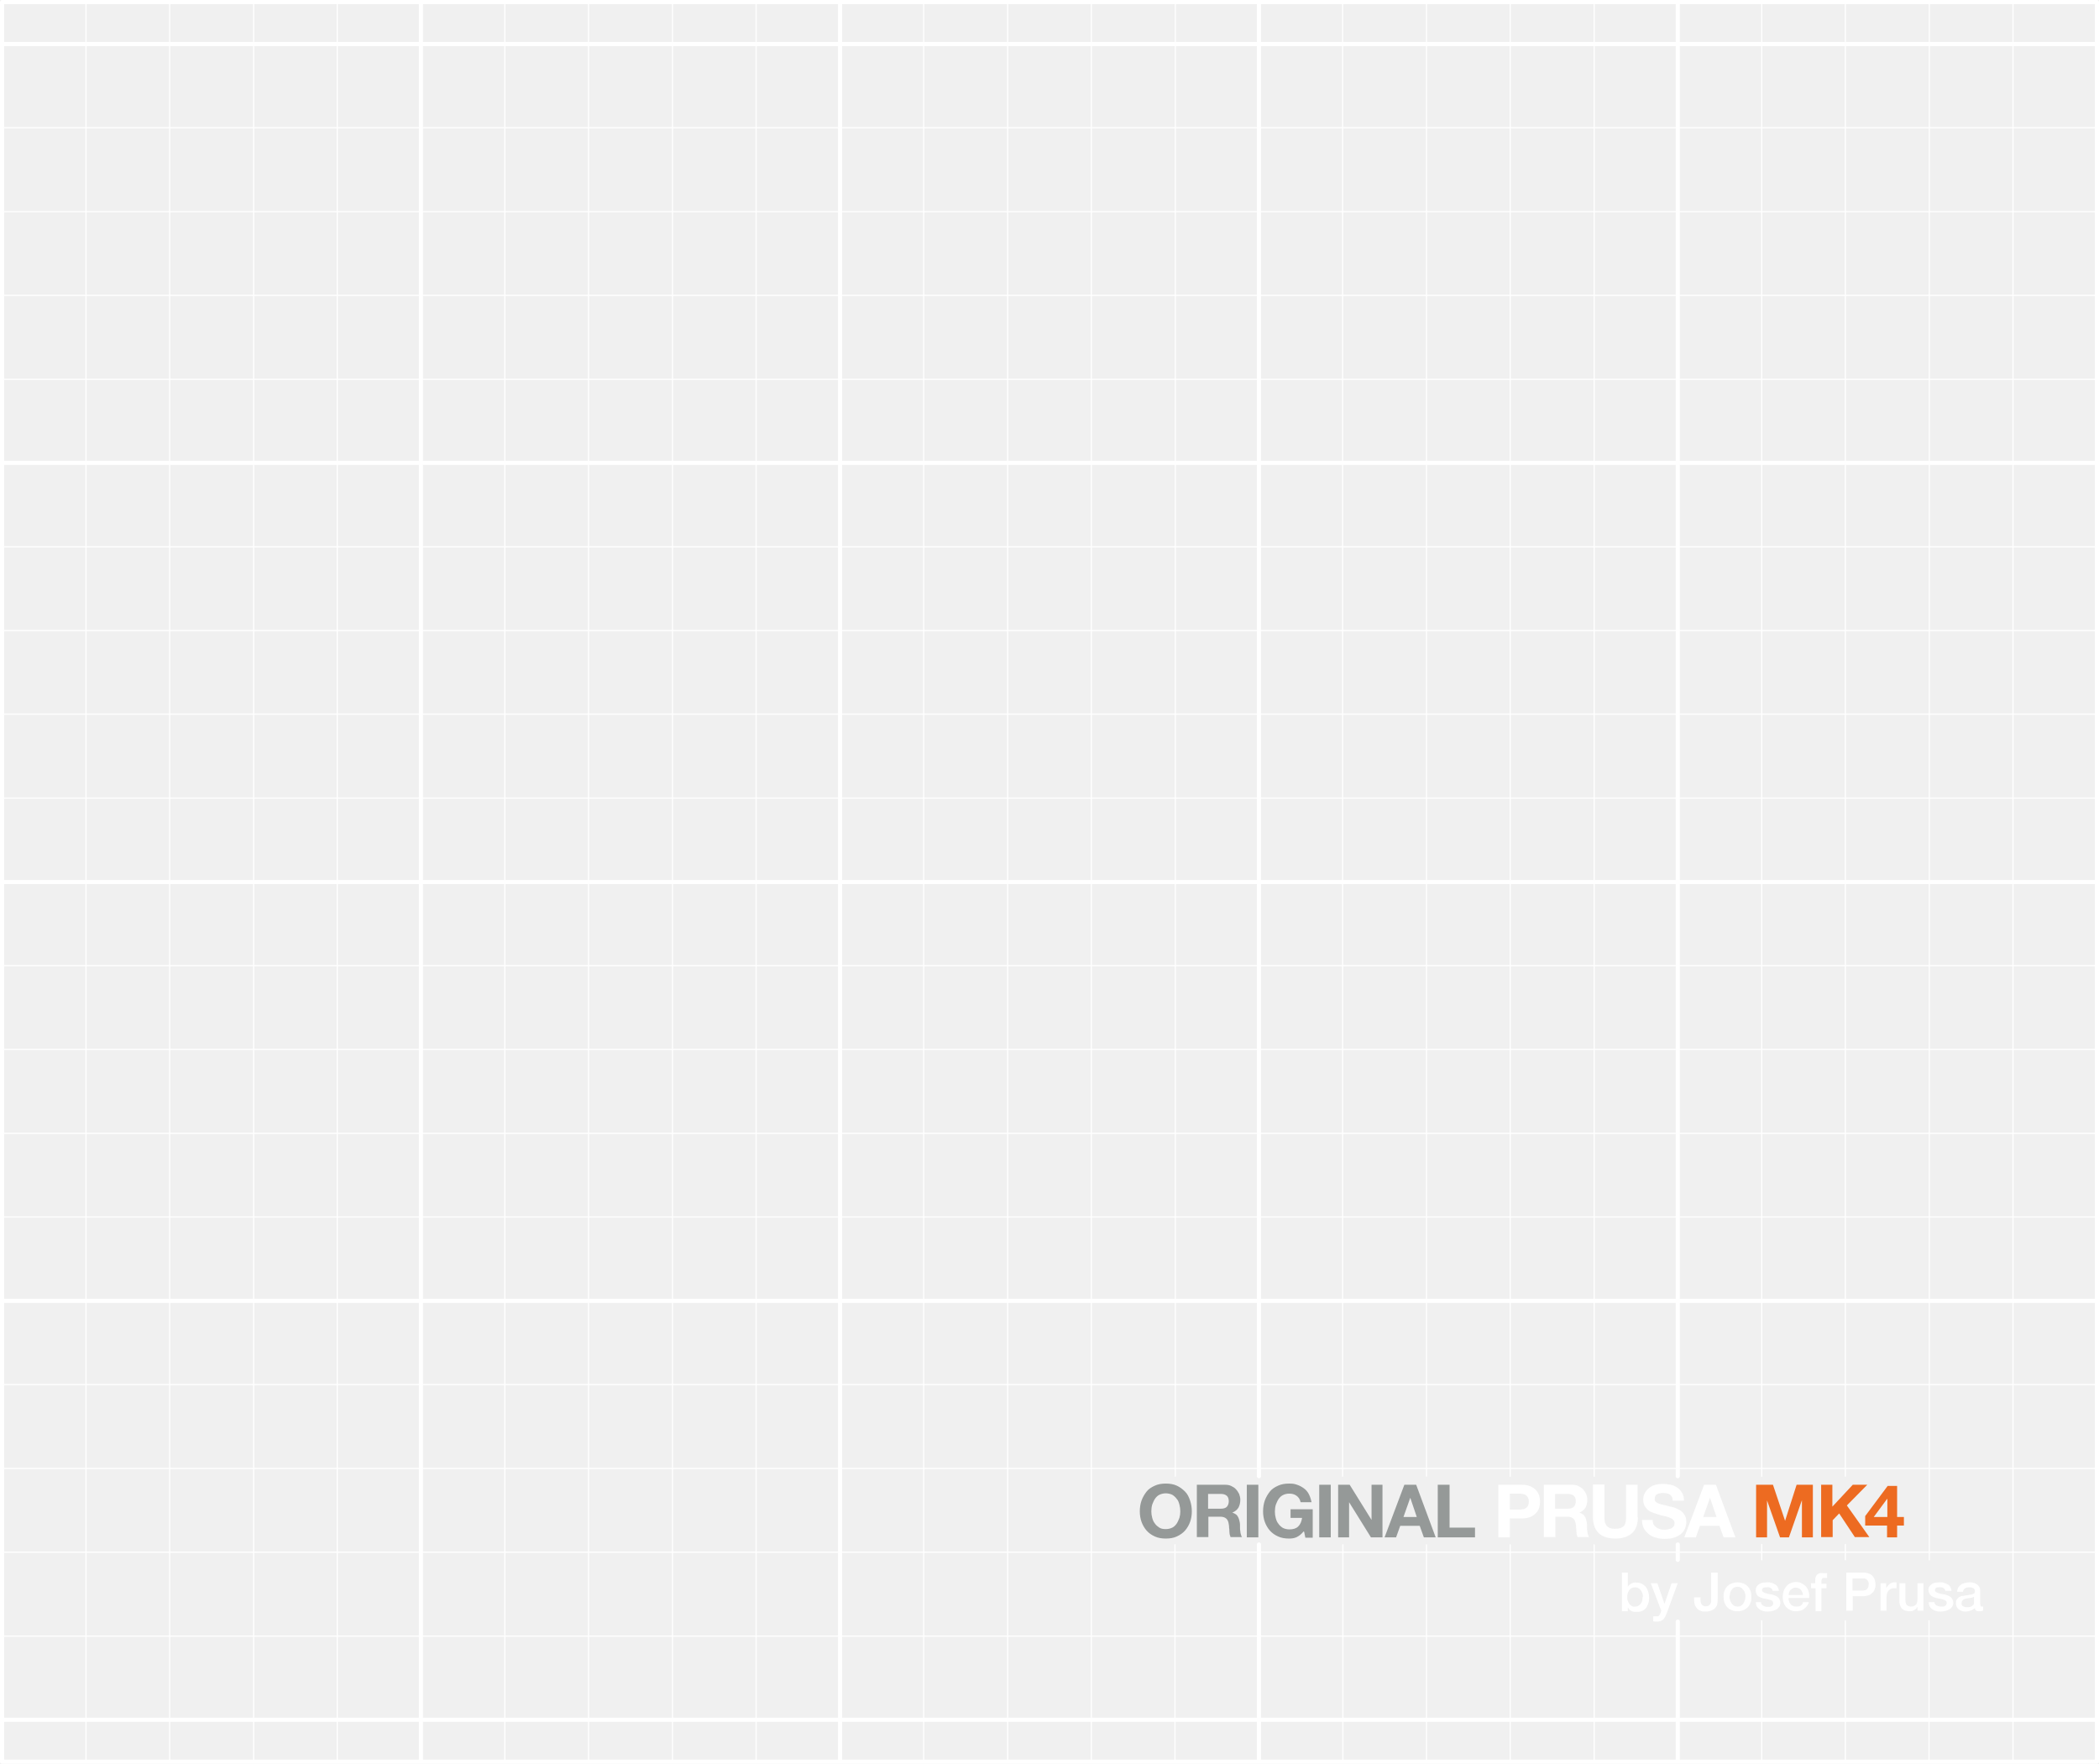
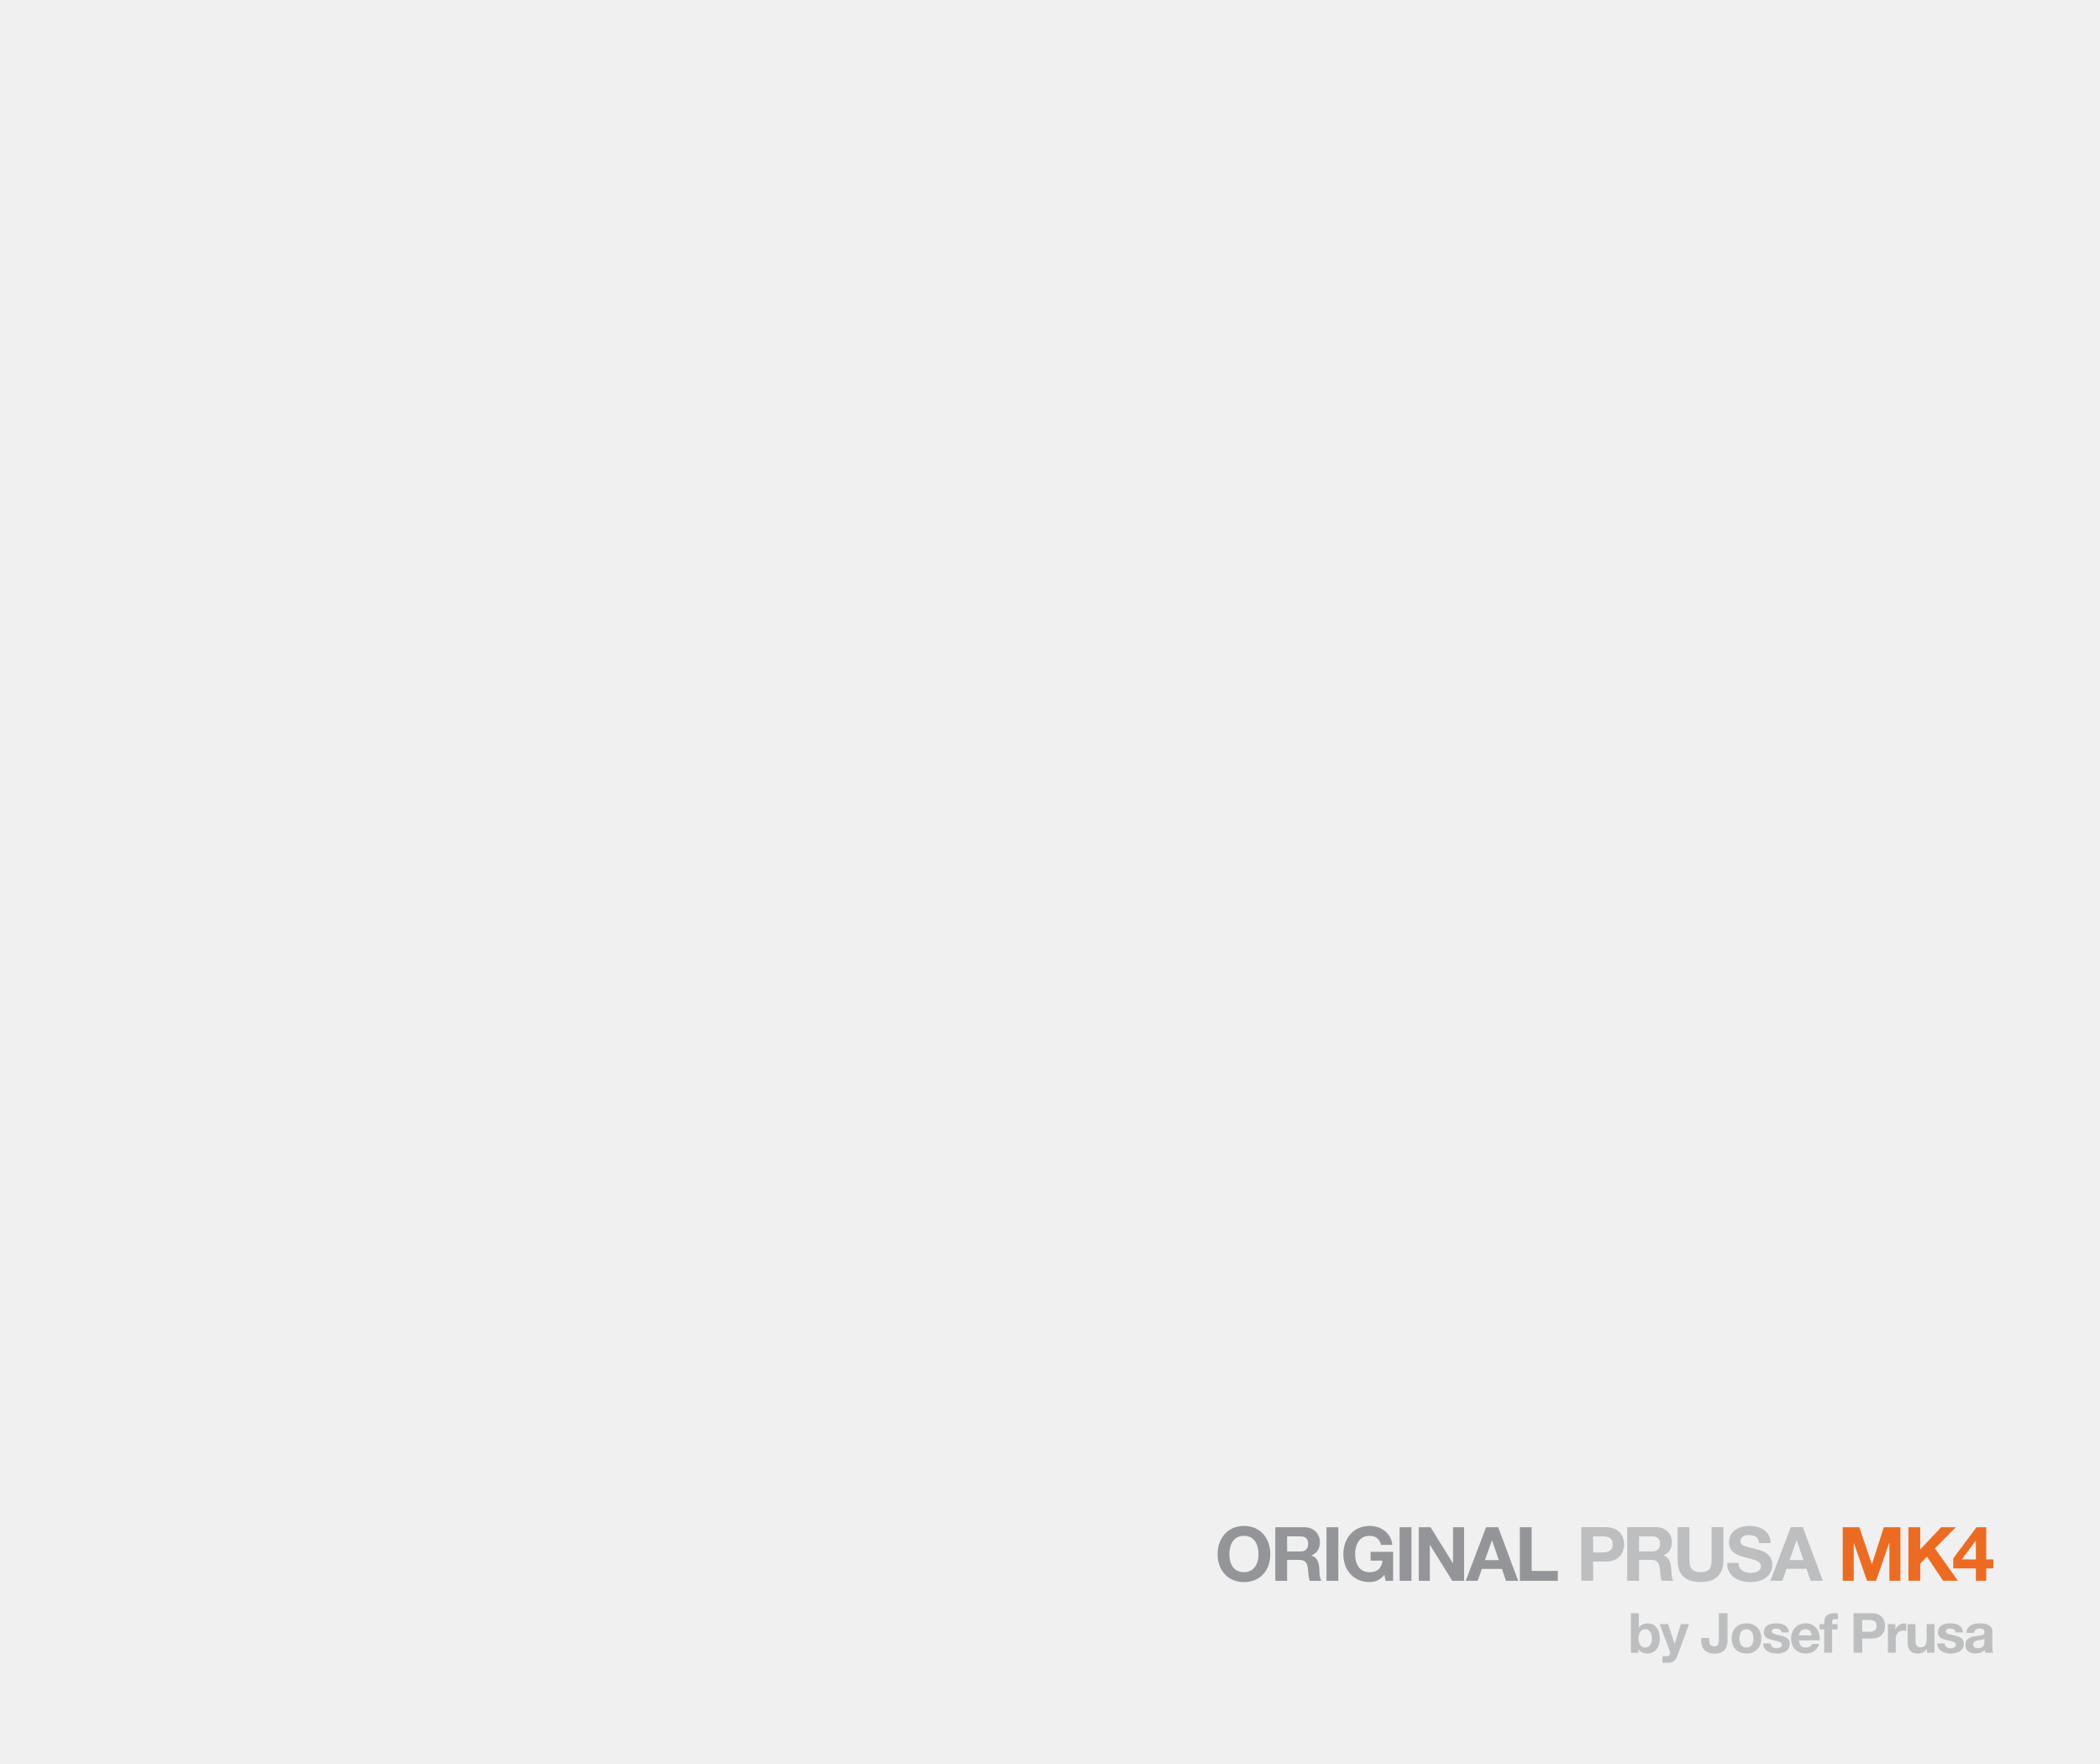
- <svg xmlns="http://www.w3.org/2000/svg" id="a" width="710.1" height="596.7" viewBox="0 0 710.1 596.7">
-   <path d="M85.8.7v595.2M114.1.7v595.2M170.8.7v595.2M199.1.7v595.2M227.5.7v595.2M255.8.7v595.2M312.5.7v595.2M340.9.7v595.2M681,.7v595.2M29.1.7v595.2M57.4.7v595.2M1.5,468.4h707.9M1.5,496.8h707.9M1.5,525.1h707.9M1.5,553.5h707.9M1.5,411.7h707.9M1.5,383.4h707.9M1.5,355h707.9M1.5,326.7h707.9M1.5,270h707.9M1.5,241.6h707.9M1.5,213.3h707.9M1.5,185h707.9M1.5,128.3h707.9M1.5,99.9h707.9M1.5,71.6h707.9M1.5,43.2h707.9M369.2.7v521.9M369.2,522.6v73.1M397.6.7v498.7M397.5,522.6v73.1M454.2.7v498.7M454.3,522.6v73M482.6.7v498.7M482.6,522.6v73M510.9.7v498.7M510.9,522.6v73M539.3.7v498.7M539.3,522.6v73M596,.7v498.7M624.3.7v498.7M652.7.7v521.8M652.7,522.5v5.2M652.6,548.3v47.7M624.3,522.5v5.2M624.3,548.3v47.7M596,522.5v5.2M596,548.3v47.7" style="fill:none; stroke:#fff; stroke-linecap:round; stroke-linejoin:round; stroke-width:.4px;" />
-   <path d="M548.6,532h2.1v4.8h0c.1-.2.3-.4.5-.6.2-.2.4-.3.7-.5.2-.1.5-.2.8-.3.3,0,.5-.1.8,0,.7,0,1.3.1,1.9.4.5.2,1,.6,1.4,1.1s.6,1,.8,1.6.3,1.3.3,1.9,0,1.2-.2,1.8-.4,1.1-.7,1.6c-.7,1-1.8,1.5-3,1.5h-1c-.3,0-.6-.1-.9-.2-.3-.1-.5-.3-.8-.5-.2-.2-.4-.5-.6-.8h0v1.3h-2v-12.9l-.1-.2ZM555.8,540.2c0-.4,0-.8-.2-1.2-.1-.4-.3-.7-.5-1s-.5-.6-.8-.7c-.3-.2-.7-.3-1.1-.3-.8,0-1.5.3-2,.9-.5.7-.7,1.6-.7,2.4,0,.4,0,.9.2,1.3.1.4.3.7.5,1s.5.5.8.7.7.3,1.1.2c.4,0,.8,0,1.2-.3.3-.2.6-.4.8-.7s.4-.7.5-1c0-.4.1-.8.1-1.2l.1-.1ZM558.5,535.6h2.2l2.4,7h0l2.4-7h2.1l-3.6,9.8c-.2.4-.3.8-.5,1.2s-.4.7-.6,1c-.2.3-.5.5-.9.7s-.9.3-1.3.3c-.5,0-1,0-1.4-.1v-1.7h1.6c.1,0,.3-.1.4-.3.1-.1.2-.3.3-.4,0-.2.1-.4.2-.5l.2-.7-3.5-9.2v-.1ZM581.1,540.8c0,.5,0,1.1-.1,1.6,0,.5-.3,1-.6,1.4s-.8.8-1.3,1c-.7.3-1.5.4-2.2.4-.6,0-1.2,0-1.7-.3-.5-.2-.9-.5-1.2-.9s-.6-.8-.7-1.3c-.1-.5-.2-1.1-.2-1.6v-.7h2.2v.7c0,.6,0,1.2.4,1.7.3.4.9.7,1.4.6.3,0,.6,0,.9-.2.2-.1.4-.3.6-.5.1-.2.2-.5.3-.8v-9.9h2.2v8.8ZM587.8,545.1c-.7,0-1.4-.1-2-.4-.6-.2-1.1-.6-1.5-1s-.7-1-.9-1.5c-.2-.6-.3-1.3-.3-2s0-1.4.3-2c.2-.6.5-1.1.9-1.5s.9-.8,1.5-1c1.3-.5,2.7-.5,4,0,.6.2,1.1.6,1.5,1s.7,1,.9,1.5c.2.6.3,1.3.3,2s0,1.4-.3,2c-.2.6-.5,1.1-.9,1.5s-.9.8-1.5,1c-.6.3-1.3.4-2,.4ZM587.8,543.5c.4,0,.8,0,1.2-.3.3-.2.6-.4.8-.8.2-.3.4-.7.5-1.1.1-.4.2-.8.2-1.2s0-.8-.2-1.2c0-.4-.3-.7-.5-1s-.5-.6-.8-.8c-.7-.4-1.6-.4-2.4,0-.3.2-.6.4-.8.8-.2.3-.4.6-.5,1,0,.4-.1.8-.2,1.2,0,.4,0,.8.2,1.2,0,.4.3.7.5,1.1.2.3.5.6.8.8.4.2.8.3,1.2.3h0ZM595.7,541.9c0,.5.3,1,.7,1.3.4.2.9.4,1.4.4h.7c.2,0,.5,0,.7-.2.2,0,.4-.2.5-.4.3-.4.2-.9,0-1.3-.2-.2-.4-.3-.7-.4-.3-.1-.7-.2-1-.3l-1.1-.2c-.4,0-.7-.2-1.1-.3-.4-.1-.7-.3-1-.5s-.5-.5-.6-.9c-.2-.4-.3-.8-.2-1.2,0-.5.1-.9.4-1.3.2-.3.6-.6.9-.8.4-.2.8-.4,1.3-.4.4,0,.9-.1,1.3-.1.5,0,.9,0,1.4.2.4,0,.8.3,1.2.5s.7.5.9.9.4.9.4,1.3h-2.1c0-.4-.3-.8-.7-1s-.8-.3-1.2-.2h-.5c-.2,0-.4,0-.6.1-.2,0-.3.2-.4.3-.1.1-.2.3-.2.5s0,.5.3.6c.2.2.4.3.7.4.3.1.7.2,1,.3l1.1.2c.4,0,.7.2,1.1.3.4.1.7.3,1,.5s.5.5.7.8c.2.4.3.8.3,1.2,0,.5-.1,1-.4,1.4-.3.4-.6.7-1,.9s-.9.4-1.3.5c-.5.1-1,.2-1.5.2s-1.1,0-1.6-.2c-.5-.1-.9-.3-1.3-.6-.4-.3-.7-.6-.9-1s-.3-.9-.3-1.4h2l-.3-.1ZM605.1,540.8c0,.3,0,.7.2,1,0,.3.3.6.5.9.2.3.5.5.8.6.4.2.7.2,1.1.2.5,0,1.1,0,1.5-.3s.7-.7.8-1.2h1.9c0,.5-.3.9-.6,1.3-.3.4-.6.7-1,1s-.8.5-1.2.6c-.5.1-1,.2-1.5.2-.7,0-1.3-.1-1.9-.4-.5-.2-1-.6-1.4-1s-.7-1-.9-1.5c-.2-.6-.3-1.3-.3-2,0-.6.1-1.3.3-1.9.2-.6.5-1.1.9-1.6.8-1,2-1.5,3.3-1.5.7,0,1.4.1,2,.5.6.3,1.1.7,1.5,1.2s.7,1.1.8,1.7c.2.7.2,1.3.1,2h-6.9v.2ZM609.9,539.5c0-.3,0-.6-.2-.9-.1-.3-.3-.6-.5-.8s-.4-.4-.7-.5-.6-.2-.9-.2-.7,0-1,.2c-.3.1-.5.3-.8.5-.2.2-.4.5-.5.8s-.2.7-.2,1h4.8v-.1ZM612.6,535.6h1.5v-.8c0-.5,0-1,.2-1.4.1-.3.3-.6.6-.8.2-.2.5-.3.8-.4.3,0,.7-.1,1,0h1.4v1.6h-.9c-.3,0-.5,0-.7.2s-.3.5-.3.8v1h1.7v1.5h-1.7v7.8h-2v-7.8h-1.5v-1.5l-.1-.2ZM624.5,532h5.7c.8,0,1.5.1,2.2.4.5.2,1,.6,1.3,1s.5.8.6,1.3c.1.4.2.9.2,1.3s0,.9-.2,1.3c-.1.5-.3.9-.6,1.3-.4.4-.8.8-1.3,1-.7.3-1.5.4-2.2.4h-3.4v4.9h-2.2v-12.9h-.1ZM626.7,538.1h3.3c.3,0,.5,0,.8-.1.3,0,.5-.2.7-.3.2-.2.4-.4.5-.7s.2-.7.2-1,0-.7-.2-1c-.2-.5-.7-.9-1.2-1h-4.1v4.2-.1ZM636.2,535.6h1.9v1.8h0c0-.3.2-.5.4-.7s.4-.5.6-.7c.2-.2.5-.4.8-.5s.6-.2.9-.2h.8v2h-.9c-.7,0-1.3.3-1.8.8-.2.3-.4.6-.5,1s-.2.9-.2,1.4v4.4h-2v-9.3ZM650.7,544.9h-2v-1.3h0c-.3.5-.7.9-1.1,1.1-.5.3-1,.4-1.5.4-1,0-1.9-.2-2.7-.9-.6-.8-.9-1.8-.8-2.7v-5.9h2v5.7c0,.6.1,1.2.5,1.7.3.3.8.5,1.3.5.4,0,.7,0,1.1-.2.3-.1.5-.3.7-.5s.3-.5.4-.8c0-.3.1-.7.1-1v-5.4h2v9.3h0ZM654.4,541.9c0,.5.3,1,.7,1.2s.9.4,1.4.4h.7c.2,0,.5,0,.7-.2.2,0,.4-.2.5-.4s.2-.4.2-.6-.1-.5-.3-.7-.4-.3-.7-.4c-.3-.1-.7-.2-1-.3l-1.1-.2c-.4,0-.7-.2-1.1-.3-.4-.1-.7-.3-1-.5s-.5-.5-.7-.8c-.2-.4-.3-.8-.3-1.2,0-.5.1-.9.4-1.3.2-.3.6-.6.9-.8.4-.2.8-.4,1.3-.4.4,0,.9-.1,1.3-.1.5,0,.9,0,1.4.2.4.1.8.3,1.2.5s.7.5.9.9.4.9.4,1.3h-2.1c0-.4-.3-.8-.7-1s-.8-.3-1.2-.2h-.5c-.2,0-.4,0-.5.1-.2,0-.3.2-.4.3-.1.1-.2.3-.2.5s0,.5.3.6c.2.2.4.3.7.4.3.1.7.2,1,.3l1.1.2c.4,0,.7.2,1.1.3.4.1.7.3,1,.5s.5.5.7.8c.2.4.3.8.3,1.2,0,.5-.1,1-.4,1.4-.3.4-.6.7-1,.9s-.9.4-1.3.5c-.5.1-1,.2-1.5.2-.6,0-1.1,0-1.6-.2-.5-.1-.9-.3-1.3-.6-.4-.3-.7-.6-.9-1s-.3-.9-.3-1.4h2.1l-.2-.1ZM670,542.8v.5c0,.1.2.2.4.2h.5v1.4h-.3l-.3.2h-.7c-.3,0-.7,0-1-.2s-.5-.5-.5-.9c-.4.4-.9.7-1.5.9s-1.1.3-1.7.3c-.4,0-.8,0-1.2-.2-.4-.1-.7-.3-1-.5s-.5-.5-.7-.8c-.2-.4-.3-.8-.3-1.2,0-.5,0-1,.3-1.4.2-.3.5-.6.8-.8.4-.2.7-.4,1.2-.4.4,0,.9-.2,1.3-.2.3,0,.7-.1,1.1-.2.3,0,.6,0,.9-.2.2,0,.4-.2.6-.3.2-.2.2-.4.2-.7,0-.2,0-.5-.2-.7-.1-.2-.3-.3-.5-.4-.2,0-.4-.2-.6-.2h-.7c-.5,0-1,.1-1.4.4-.4.3-.6.7-.6,1.1h-2c0-.5.2-1,.4-1.5.3-.4.6-.7,1-1,.4-.2.9-.4,1.3-.5.5-.1,1-.2,1.5-.2s.9,0,1.3.2c.4,0,.8.2,1.2.5.3.2.6.5.8.8.2.4.3.8.3,1.2v4.8h.1ZM667.8,540.2c-.3.2-.7.3-1.2.4-.5,0-.9.1-1.4.2-.2,0-.4,0-.6.2-.2,0-.4.1-.5.3-.2.1-.3.3-.4.5,0,.2-.1.4-.1.7,0,.2,0,.4.2.6.1.2.3.3.5.4.2,0,.4.2.6.2h1.3c.3,0,.5-.2.8-.3.2-.1.4-.3.6-.5.2-.2.2-.5.2-.8v-1.9Z" style="fill:#fff;" />
-   <path d="M385.6,511.3c0-1.3.2-2.6.6-3.7s1-2.1,1.7-3,1.7-1.5,2.8-2c1.1-.5,2.3-.7,3.7-.7s2.6.2,3.7.7,2,1.2,2.8,2,1.3,1.8,1.7,3,.6,2.4.6,3.7-.2,2.5-.6,3.6-1,2.1-1.7,2.9c-.7.8-1.7,1.5-2.8,2-1.1.5-2.3.7-3.7.7s-2.6-.2-3.7-.7-2-1.1-2.8-2c-.7-.8-1.3-1.8-1.7-2.9-.4-1.1-.6-2.3-.6-3.6h0ZM389.5,511.3c0,.7.1,1.5.3,2.2.2.7.4,1.3.9,1.9.4.6.9,1,1.5,1.4s1.4.5,2.2.5,1.6-.2,2.2-.5,1.1-.8,1.5-1.4c.4-.6.6-1.2.9-1.9.2-.7.3-1.4.3-2.2s-.1-1.5-.3-2.3c-.2-.7-.4-1.4-.9-1.9-.4-.6-.9-1-1.5-1.4-.6-.3-1.4-.5-2.2-.5s-1.6.2-2.2.5-1.1.8-1.5,1.4-.6,1.2-.9,1.9c-.2.7-.3,1.5-.3,2.3ZM404.8,502.3h9.6c.8,0,1.5.1,2.1.4s1.2.6,1.6,1.1c.4.4.8,1,1.1,1.6.2.6.4,1.2.4,1.9,0,1.1-.2,1.9-.6,2.7-.4.7-1.2,1.4-2.1,1.7h0c.5.2.9.4,1.2.6s.6.6.8,1c.2.4.3.8.4,1.2s.2.9.2,1.3v1c0,.4,0,.8.1,1.2,0,.4.1.8.2,1.1.1.4.2.7.4.9h-3.9c-.1-.3-.2-.6-.3-.9,0-.3-.1-.7-.1-1.1s0-.7-.1-1.2c0-.4,0-.7-.1-1.1-.1-.9-.4-1.6-.9-2s-1.1-.6-2.1-.6h-3.9v6.9h-3.9v-17.7h-.1ZM408.7,510.4h4.3c.9,0,1.6-.2,2-.6s.7-1.1.7-1.9-.2-1.5-.7-1.9-1.1-.6-2-.6h-4.3v5ZM421.8,502.3h3.9v17.8h-3.9v-17.8ZM441,518.1c-.7.9-1.5,1.5-2.3,1.9s-1.7.5-2.6.5c-1.4,0-2.6-.2-3.7-.7s-2-1.1-2.8-2c-.7-.8-1.3-1.8-1.7-2.9-.4-1.1-.6-2.3-.6-3.6s.2-2.6.6-3.7,1-2.1,1.7-3,1.7-1.5,2.8-2c1.1-.5,2.3-.7,3.7-.7s1.8.1,2.7.4c.9.3,1.6.7,2.3,1.2s1.3,1.2,1.7,2,.7,1.7.9,2.7h-3.7c-.2-1-.7-1.7-1.4-2.2s-1.5-.7-2.4-.7-1.6.2-2.2.5-1.1.8-1.5,1.4-.6,1.2-.9,1.9c-.2.7-.3,1.5-.3,2.3s.1,1.5.3,2.2c.2.7.4,1.3.9,1.9.4.6.9,1,1.5,1.4.6.3,1.4.5,2.2.5,1.3,0,2.3-.3,3-1s1.1-1.6,1.3-2.9h-3.9v-2.9h7.5v9.6h-2.5l-.4-2-.2-.1ZM446.3,502.3h3.9v17.8h-3.9v-17.8ZM452.7,502.3h3.9l7.4,11.9h0v-11.9h3.7v17.8h-3.9l-7.4-11.9h0v11.9h-3.7v-17.8h0ZM475.1,502.3h4l6.6,17.8h-4l-1.4-3.9h-6.6l-1.4,3.9h-3.9l6.7-17.8h0ZM474.7,513.2h4.6l-2.2-6.5h0l-2.3,6.5h-.1ZM486.5,502.3h3.9v14.5h8.6v3.3h-12.6v-17.8h.1Z" style="fill:#959998;" />
-   <path d="M506.9,502.3h8c1.1,0,2.1.2,2.8.5s1.4.7,1.9,1.3c.5.5.9,1.2,1.1,1.8.2.7.3,1.4.3,2.1s-.1,1.4-.3,2.1-.6,1.3-1.1,1.8-1.1,1-1.9,1.3-1.7.5-2.8.5h-4.1v6.4h-3.9v-17.8h0ZM510.8,510.7h3c.4,0,.9,0,1.3-.1.4,0,.8-.2,1.1-.4.3-.2.6-.5.7-.8.2-.3.3-.8.3-1.4s-.1-1-.3-1.4c-.2-.3-.4-.6-.7-.8-.3-.2-.7-.3-1.1-.4s-.9-.1-1.3-.1h-3v5.4ZM522.2,502.3h9.6c.8,0,1.5.1,2.1.4s1.2.6,1.6,1.1c.4.4.8,1,1.1,1.6.2.6.4,1.2.4,1.9,0,1.1-.2,1.9-.6,2.7-.4.7-1.2,1.4-2.1,1.7h0c.5.2.9.4,1.2.6s.6.6.8,1,.3.8.4,1.2.2.9.2,1.3v1c0,.4,0,.8.1,1.2,0,.4.1.8.2,1.1.1.4.2.7.4.9h-3.9c-.1-.3-.2-.6-.3-.9,0-.3-.1-.7-.1-1.1s0-.7-.1-1.2c0-.4,0-.7-.1-1.1-.1-.9-.4-1.6-.9-2s-1.1-.6-2.1-.6h-3.9v6.9h-3.9v-17.7h-.1ZM526.1,510.4h4.3c.9,0,1.5-.2,2-.6.4-.4.7-1.1.7-1.9s-.2-1.5-.7-1.9-1.1-.6-2-.6h-4.3v5ZM554.1,513.3c0,2.4-.7,4.2-2,5.4-1.4,1.2-3.2,1.8-5.6,1.8s-4.3-.6-5.6-1.8-2-3-2-5.4v-11.1h3.9v11.1c0,.5,0,1,.1,1.4,0,.5.3.9.5,1.3.3.4.6.6,1.1.9.5.2,1.1.3,1.9.3,1.4,0,2.3-.3,2.9-.9s.8-1.6.8-2.9v-11.1h3.9v11h.1ZM559.1,514.2c0,.6.1,1.1.3,1.5s.5.7.9,1,.8.4,1.3.6,1,.2,1.5.2.7,0,1.1-.1.8-.2,1.1-.3.6-.4.9-.7c.2-.3.3-.6.3-1.1s-.2-.9-.5-1.2-.7-.5-1.2-.7-1.1-.4-1.7-.5-1.3-.3-1.9-.5c-.7-.2-1.3-.4-1.9-.6-.6-.2-1.2-.5-1.7-.9s-.9-.9-1.2-1.4c-.3-.6-.5-1.3-.5-2.1s.2-1.7.6-2.4.9-1.2,1.5-1.7,1.4-.8,2.1-1,1.6-.3,2.4-.3,1.8.1,2.7.3,1.6.5,2.3,1,1.2,1.1,1.6,1.8.6,1.6.6,2.6h-3.8c0-.5-.1-1-.3-1.3s-.4-.6-.7-.8-.7-.3-1.1-.4-.9-.1-1.3-.1-.6,0-1,.1c-.3,0-.6.2-.9.3-.3.2-.5.4-.6.6s-.2.6-.2.9,0,.6.2.9c.1.2.4.4.8.6s.9.4,1.6.5c.7.2,1.6.4,2.7.7.2,0,.5.1.9.2.3.1.7.2,1.1.4l1.2.6c.4.2.7.5,1.1.9.3.4.6.8.8,1.3s.3,1.1.3,1.8-.2,1.6-.5,2.3-.8,1.3-1.4,1.8-1.4.9-2.3,1.2c-.9.3-2,.4-3.2.4s-1.9-.1-2.9-.4-1.7-.6-2.4-1.2-1.3-1.2-1.7-2-.6-1.7-.6-2.8h3.8-.2ZM576.5,502.3h4l6.6,17.8h-4l-1.4-3.9h-6.6l-1.4,3.9h-3.9l6.7-17.8h0ZM576.1,513.2h4.6l-2.2-6.5h0l-2.3,6.5h-.1Z" style="fill:#fff;" />
-   <path d="M594.3,502.3h5.5l4.1,12.2h0l3.9-12.2h5.5v17.8h-3.7v-12.6h0l-4.4,12.6h-3l-4.4-12.5h0v12.5h-3.7v-17.8h.2ZM616,502.3h3.9v7.4l6.9-7.4h4.9l-6.9,7,7.6,10.7h-4.9l-5.3-8-2.2,2.3v5.7h-3.9v-17.8l-.1.1ZM638.4,516.1h-7.4v-3.2l7.6-10.2h3.2v10.5h2.3v2.9h-2.3v4h-3.4v-4h0ZM638.4,507.1h0l-4.5,6.1h4.6v-6.1h-.1Z" style="fill:#ed6b21;" />
-   <path d="M.7,596h708.7M.7.7v595.3M142.4.7v594.9M284.2.7v594.9M709.4,596V.7M1.2,581.8h708.2M1.2,440.1h708.2M1.2,298.4h708.2M1.2,156.6h708.2M1.2,14.9h708.2M709.4.7H.7M425.9.7v498.7M425.9,522.5v73.2M567.6.7v498.7M567.6,522.5v5.2M567.6,548.6v46.8" style="fill:none; stroke:#fff; stroke-linecap:round; stroke-linejoin:round; stroke-width:1.4px;" />
+ <svg xmlns="http://www.w3.org/2000/svg" id="a" viewBox="0 0 2500 2100">
+   <path d="M1941.58,1920.44h9.37v17.16h.13c2.31-3.5,6.53-5.08,10.76-5.08,6.8,0,14.12,5.48,14.12,17.95s-7.32,18.02-14.12,18.02c-5.02,0-9.17-1.52-11.22-5.28h-.13v4.36h-8.91v-47.11ZM1958.61,1939.57c-5.54,0-7.99,5.15-7.99,10.95s2.44,10.89,7.99,10.89,7.98-5.21,7.98-10.89-2.44-10.95-7.98-10.95ZM1996.56,1971.84c-2.04,5.48-5.34,7.72-11.74,7.72-1.91,0-3.83-.13-5.74-.33v-7.72c1.78.2,3.63.4,5.48.33,2.44-.26,3.63-2.18,3.63-4.29,0-.73-.13-1.45-.4-2.11l-12.01-32h10.03l7.72,23.36h.13l7.46-23.36h9.7l-14.25,38.4ZM2056.56,1952.71c0,6.07-1.65,15.97-15.71,15.97-7.85,0-15.51-4.29-15.51-14.58v-4.09h9.37v2.11c0,4.55,1.12,7.85,6,7.85,5.48,0,5.48-4.35,5.48-7.72v-31.8h10.36v32.27ZM2079.08,1932.52c10.76,0,17.68,7.13,17.68,18.01s-6.93,17.95-17.68,17.95-17.62-7.13-17.62-17.95,6.93-18.01,17.62-18.01ZM2079.08,1961.42c6.4,0,8.31-5.41,8.31-10.89s-1.91-10.95-8.31-10.95-8.25,5.48-8.25,10.95,1.91,10.89,8.25,10.89ZM2107.93,1956.47c0,4.03,3.56,5.74,7.19,5.74,2.64,0,6.14-1.05,6.14-4.35,0-2.84-3.96-3.89-10.62-5.28-5.48-1.25-10.82-3.04-10.82-9.11,0-8.71,7.52-10.95,14.85-10.95s14.32,2.51,15.04,10.89h-8.91c-.26-3.63-3.04-4.62-6.4-4.62-2.11,0-5.21.33-5.21,3.17,0,3.36,5.34,3.83,10.62,5.08,5.48,1.25,10.82,3.23,10.82,9.57,0,8.97-7.85,11.88-15.57,11.88s-15.7-2.97-16.03-12.01h8.91ZM2141.66,1952.77c.26,6.01,3.1,8.64,8.38,8.64,3.76,0,6.8-2.31,7.39-4.42h8.25c-2.64,8.11-8.25,11.48-15.97,11.48-10.76,0-17.42-7.39-17.42-17.95s7.06-18.01,17.42-18.01c11.61,0,17.29,9.76,16.56,20.26h-24.61ZM2156.9,1946.84c-.86-4.75-2.9-7.26-7.46-7.26-6.07,0-7.59,4.62-7.79,7.26h15.24ZM2171.69,1939.71h-5.61v-6.27h5.61v-2.64c0-6.07,3.76-10.36,11.42-10.36,1.65,0,3.37.2,4.95.26v7c-1.12-.13-2.31-.2-3.43-.2-2.57,0-3.56,1.05-3.56,3.89v2.05h6.47v6.27h-6.47v27.84h-9.37v-27.84ZM2206.61,1920.44h21.25c11.81,0,16.3,7.46,16.3,15.11s-4.49,15.11-16.3,15.11h-10.89v16.89h-10.36v-47.11ZM2216.97,1942.61h8.05c4.75,0,9.11-1.06,9.11-7.06s-4.35-7.06-9.11-7.06h-8.05v14.12ZM2247.47,1933.44h8.91v6.33h.13c1.78-4.29,6.2-7.26,10.89-7.26.73,0,1.39.13,2.05.33v8.71c-.86-.2-2.24-.33-3.37-.33-6.93,0-9.24,4.88-9.24,10.95v15.37h-9.37v-34.11ZM2302.97,1967.55h-8.91v-4.75h-.2c-2.38,3.89-6.47,5.68-10.43,5.68-9.96,0-12.47-5.61-12.47-14.06v-20.98h9.37v19.27c0,5.61,1.58,8.38,6,8.38,5.08,0,7.26-2.84,7.26-9.76v-17.88h9.37v34.11ZM2315.19,1956.47c0,4.03,3.56,5.74,7.19,5.74,2.64,0,6.14-1.05,6.14-4.35,0-2.84-3.96-3.89-10.62-5.28-5.48-1.25-10.82-3.04-10.82-9.11,0-8.71,7.52-10.95,14.85-10.95s14.32,2.51,15.04,10.89h-8.91c-.26-3.63-3.04-4.62-6.4-4.62-2.11,0-5.21.33-5.21,3.17,0,3.36,5.34,3.83,10.62,5.08,5.48,1.25,10.82,3.23,10.82,9.57,0,8.97-7.85,11.88-15.57,11.88s-15.7-2.97-16.03-12.01h8.91ZM2340.81,1943.93c.53-8.71,8.38-11.42,16.04-11.42,6.8,0,14.98,1.52,14.98,9.7v17.75c0,3.1.33,6.2,1.19,7.59h-9.5c-.33-1.05-.59-2.18-.66-3.3-2.97,3.1-7.26,4.22-11.48,4.22-6.53,0-11.61-3.23-11.61-10.23.13-15.51,23.09-7.19,22.7-14.85,0-3.96-2.77-4.62-6.07-4.62-3.63,0-5.87,1.45-6.2,5.15h-9.37ZM2362.45,1950.86c-1.58,1.38-4.88,1.45-7.79,1.98-2.9.53-5.54,1.58-5.54,5.01s2.71,4.35,5.74,4.35c7.32,0,7.59-5.74,7.59-7.85v-3.5Z" style="fill:#bcbec0;" />
+   <path d="M2352.24,1867.1h-26.96v-11.84l27.69-37.16h11.57v38.34h8.47v10.66h-8.47v14.76h-12.3v-14.76ZM2352.24,1834.32h-.27l-16.49,22.13h16.76v-22.13ZM2193.72,1818.1h19.73l14.91,43.84h.18l14.11-43.84h19.73v63.75h-13.12v-45.18h-.18l-15.63,45.18h-10.8l-15.63-44.73h-.18v44.73h-13.13v-63.75ZM2271.97,1818.1h14.02v26.43l24.91-26.43h17.5l-24.91,25.18,27.32,38.57h-17.59l-19.2-28.66-8.04,8.12v20.54h-14.02v-63.75Z" style="fill:#ed6b21;" />
+   <path d="M1480.87,1816.58c19.67,0,31.38,14.75,31.38,33.7s-11.71,33.17-31.38,33.17-31.38-14.75-31.38-33.17,11.71-33.7,31.38-33.7ZM1480.87,1871.65c12.61,0,17.34-10.73,17.34-21.37,0-11.17-4.74-21.9-17.34-21.9s-17.34,10.73-17.34,21.9,4.74,21.37,17.34,21.37ZM1518.22,1818.1h34.42c11.44,0,18.68,7.96,18.68,17.61,0,7.51-2.95,13.14-10.1,16v.18c6.88,1.88,8.85,8.4,9.3,14.93.27,4.02.09,11.62,2.68,15.11h-14.04c-1.61-4.02-1.52-10.19-2.23-15.29-.98-6.7-3.58-9.65-10.64-9.65h-14.04v24.94h-14.04v-63.83ZM1532.26,1846.98h15.38c6.35,0,9.65-2.68,9.65-9.12s-3.31-8.85-9.65-8.85h-15.38v17.97ZM1579.18,1818.1h14.04v63.83h-14.04v-63.83ZM1648.11,1874.69c-5.01,6.44-11.35,8.76-17.52,8.76-19.67,0-31.38-14.75-31.38-33.17s11.71-33.7,31.38-33.7c13.05,0,25.48,7.96,26.91,22.53h-13.41c-1.7-7.15-6.8-10.73-13.5-10.73-12.6,0-17.34,10.73-17.34,21.9s4.74,21.37,17.34,21.37c9.21,0,14.39-4.83,15.2-13.77h-14.12v-10.46h26.82v34.51h-8.94l-1.43-7.24ZM1666.24,1818.1h14.04v63.83h-14.04v-63.83ZM1689.04,1818.1h13.95l26.64,42.82h.18v-42.82h13.14v63.83h-14.04l-26.55-42.73h-.18v42.73h-13.14v-63.83ZM1769.13,1818.1h14.39l23.87,63.83h-14.57l-4.83-14.21h-23.87l-5.01,14.21h-14.21l24.23-63.83ZM1767.79,1857.26h16.54l-8.05-23.42h-.18l-8.31,23.42ZM1809.35,1818.1h14.04v52.03h31.11v11.8h-45.15v-63.83Z" style="fill:#939598;" />
+   <path d="M1980.19,1851.86v-.18c7.15-2.86,10.1-8.49,10.1-16,0-9.65-7.24-17.61-18.68-17.61h-34.42v63.83h14.04v-24.94h14.04c7.06,0,9.65,2.95,10.64,9.65.71,5.1.63,11.27,2.23,15.29h14.04c-2.59-3.49-2.41-11.08-2.68-15.11-.45-6.53-2.41-13.05-9.3-14.93ZM1966.6,1846.94h-15.38v-17.97h15.38c6.35,0,9.65,2.68,9.65,8.85s-3.31,9.12-9.65,9.12ZM2037.61,1818.07h14.04v39.69c0,17.26-10.19,25.66-27.27,25.66s-27.18-8.22-27.18-25.66v-39.69h14.04v39.69c0,6.97,1.79,13.86,13.14,13.86,10.01,0,13.23-4.29,13.23-13.86v-39.69ZM1911.36,1818.07h-28.79v63.83h14.04v-22.89h14.75c16,0,22.08-10.1,22.08-20.47s-6.08-20.47-22.08-20.47ZM1907.51,1848.1h-10.91v-19.13h10.91c6.44,0,12.34,1.43,12.34,9.56s-5.9,9.57-12.34,9.57ZM2131.81,1818.07l-24.23,63.83h14.21l5.01-14.21h23.87l4.83,14.21h14.57l-23.87-63.83h-14.39ZM2130.46,1857.22l8.31-23.42h.18l8.05,23.42h-16.54ZM2109.9,1862.94c0,11.71-9.12,20.47-26.55,20.47-14.12,0-27.44-6.97-27.18-22.71h13.59c0,8.49,6.62,11.8,14.13,11.8,4.92,0,12.43-1.43,12.43-7.96,0-6.97-9.65-7.96-18.95-10.55-9.48-2.33-19.04-6.35-19.04-18.15,0-13.14,12.34-19.31,23.87-19.31,13.32,0,25.57,5.81,25.57,20.56h-13.59c-.45-7.6-5.81-9.65-12.6-9.65-4.47,0-9.66,1.88-9.66,7.24,0,4.92,3.04,5.63,19.04,9.65,4.74,1.07,18.95,4.2,18.95,18.59Z" style="fill:#bcbec0;" />
</svg>
